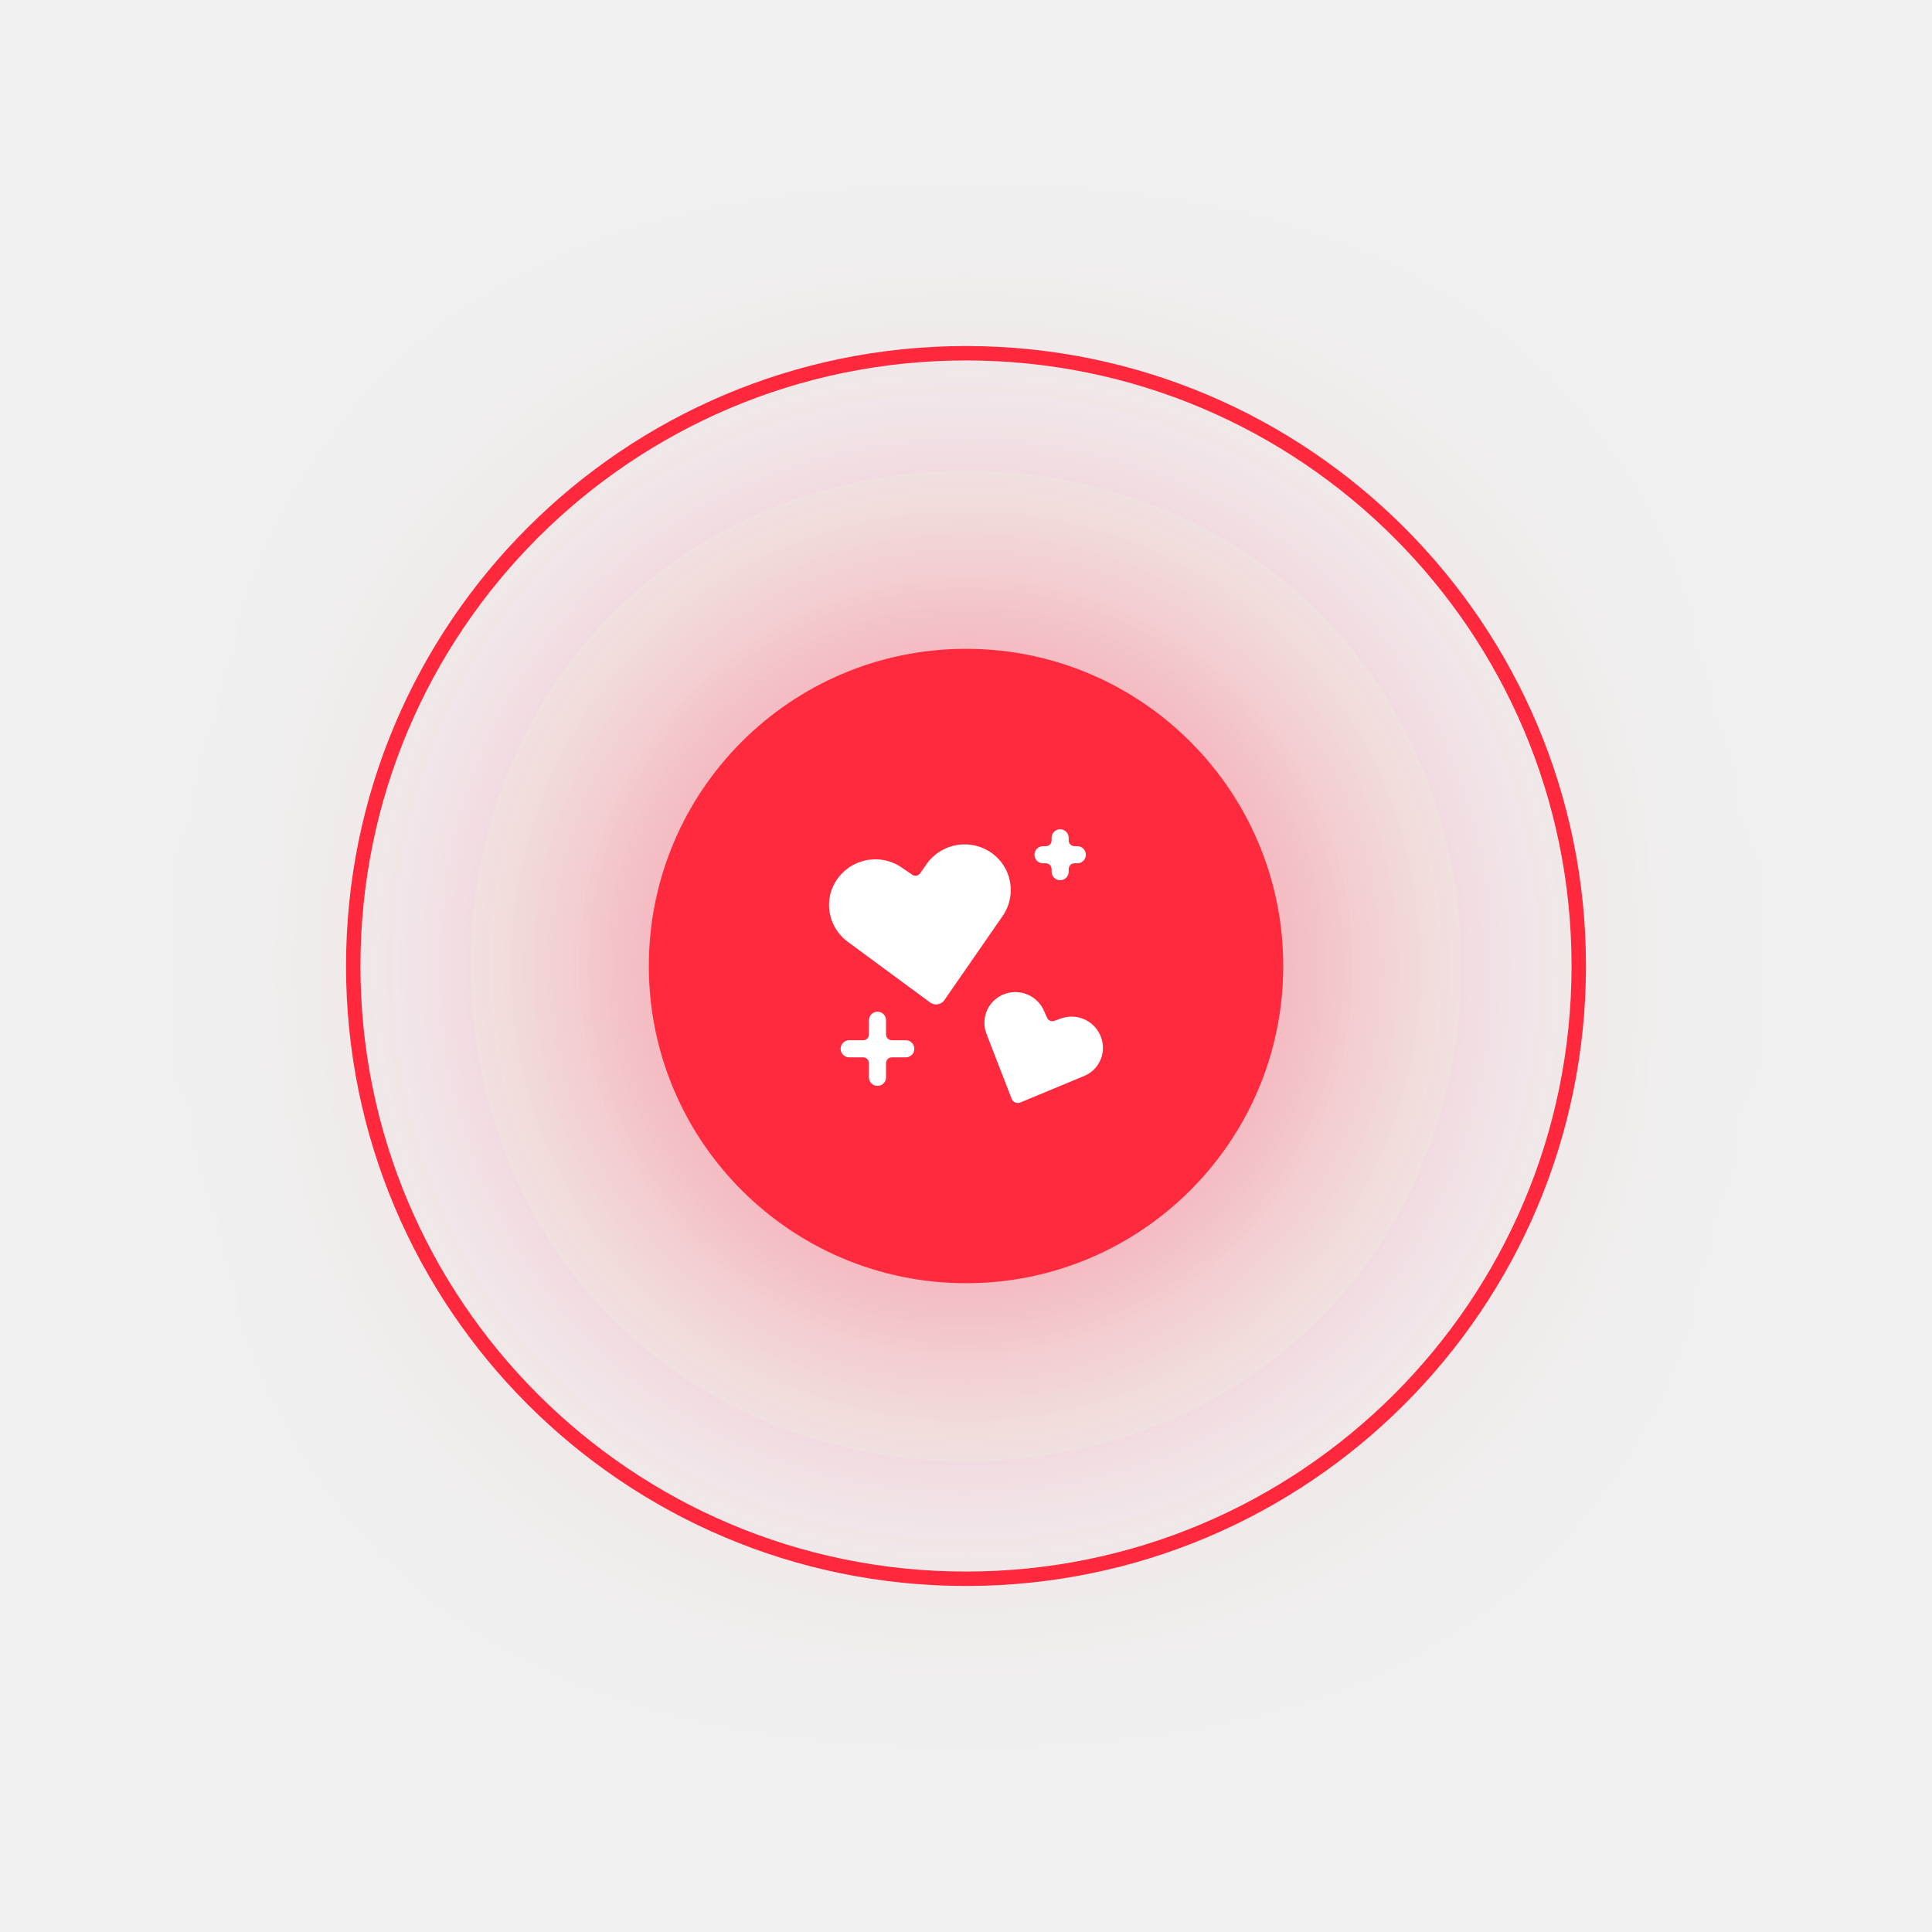
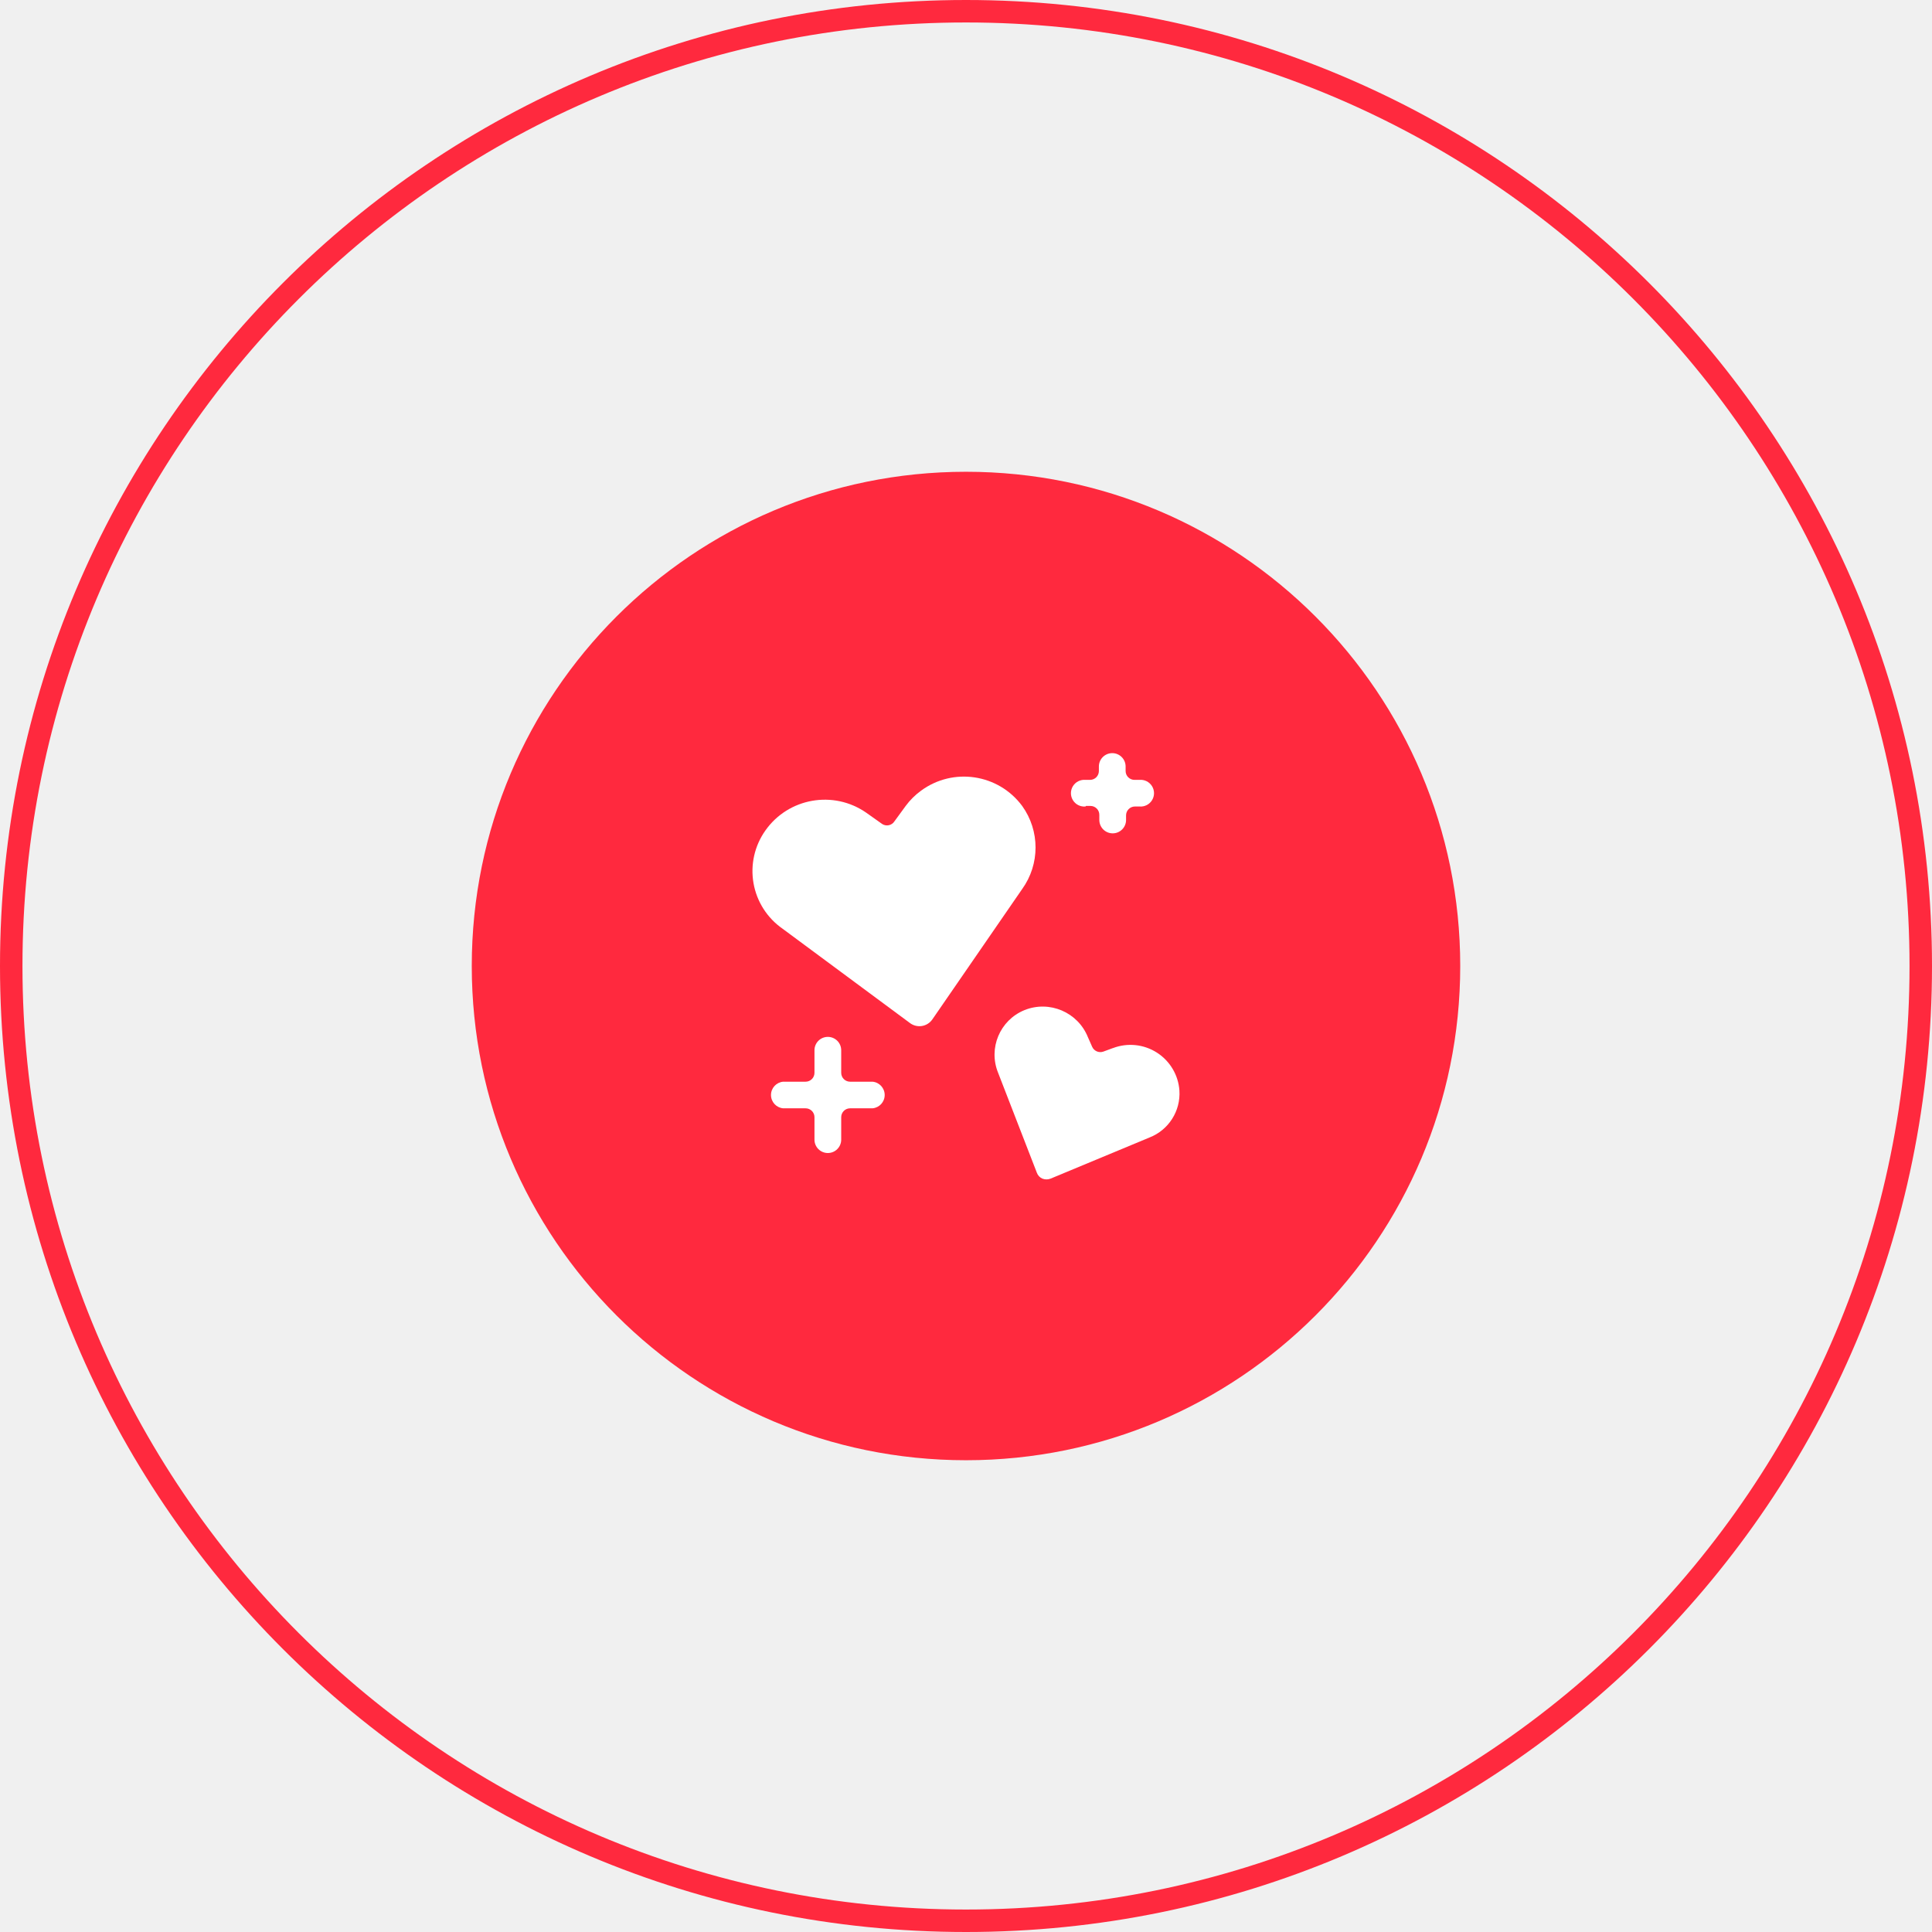
- <svg xmlns="http://www.w3.org/2000/svg" width="268" height="268" viewBox="0 0 268 268">
+ <svg xmlns="http://www.w3.org/2000/svg" viewBox="0 0 172 172">
  <defs>
-     <filter id="Elipse_695" x="0" y="0" width="268" height="268" filterUnits="userSpaceOnUse">
-       <feOffset input="SourceAlpha" />
-       <feGaussianBlur stdDeviation="30" result="blur" />
-       <feFlood flood-color="#ff293e" flood-opacity="0.702" />
-       <feComposite operator="in" in2="blur" />
-       <feComposite in="SourceGraphic" />
-     </filter>
+     <style>.cls-1,.cls-2{fill:none;}.cls-2{stroke:#ff293e;stroke-width:2px;}.cls-3{fill:#ff293e;}.cls-4{fill:#fff;}</style>
  </defs>
-   <g id="icon-red-2" transform="translate(34.914 35.332)">
-     <g id="Elipse_716" data-name="Elipse 716" transform="translate(15.086 14.668)" fill="none" stroke="#ff293e" stroke-width="2">
-       <circle cx="84" cy="84" r="84" stroke="none" />
-       <circle cx="84" cy="84" r="85" fill="none" />
-     </g>
-     <g id="feat-home-2">
-       <g transform="matrix(1, 0, 0, 1, -34.91, -35.33)" filter="url(#Elipse_695)">
-         <circle id="Elipse_695-2" data-name="Elipse 695" cx="44" cy="44" r="44" transform="translate(90 90)" fill="#ff293e" />
-       </g>
-       <g id="Grupo_727" data-name="Grupo 727" transform="translate(80.086 79.673)">
-         <path id="Trazado_113" data-name="Trazado 113" d="M106.188,4.75h.4a.792.792,0,0,1,.792.792v.4a1.188,1.188,0,0,0,2.375,0v-.4a.792.792,0,0,1,.792-.792h.4a1.187,1.187,0,1,0,0-2.375h-.4a.792.792,0,0,1-.792-.792v-.4a1.188,1.188,0,0,0-2.375,0v.4a.792.792,0,0,1-.792.792h-.4a1.187,1.187,0,1,0,0,2.375Z" transform="translate(-76.508)" fill="#fff" />
-         <path id="Trazado_114" data-name="Trazado 114" d="M14.937,97.292H12.958a.792.792,0,0,1-.791-.792V94.521a1.187,1.187,0,1,0-2.375,0V96.5A.792.792,0,0,1,9,97.292H7.02a1.188,1.188,0,0,0,0,2.375H9a.792.792,0,0,1,.792.791v1.979a1.187,1.187,0,1,0,2.375,0v-1.979a.792.792,0,0,1,.791-.791h1.979a1.188,1.188,0,0,0,0-2.375Z" transform="translate(-4.258 -68)" fill="#fff" />
-         <path id="Trazado_115" data-name="Trazado 115" d="M24.041,10.443a6.46,6.46,0,0,0-10.4,0l-.95,1.362a.792.792,0,0,1-1.093.242l-.031-.021-1.409-.966A6.46,6.46,0,0,0,.307,14.37,6.333,6.333,0,0,0,2.7,21.383l11.368,8.376A1.363,1.363,0,0,0,15.111,30a1.314,1.314,0,0,0,.9-.554l8.043-11.606A6.333,6.333,0,0,0,24.041,10.443Z" transform="translate(-0.031 -5.693)" fill="#fff" />
-         <path id="Trazado_116" data-name="Trazado 116" d="M89.947,87l-.839.3a.792.792,0,0,1-.982-.428l-.38-.855A4.338,4.338,0,0,0,80.953,84.3a4.259,4.259,0,0,0-1.2,4.892l3.451,8.9a.887.887,0,0,0,.491.522.963.963,0,0,0,.728,0l8.8-3.657a4.212,4.212,0,0,0,2.644-4.18A4.354,4.354,0,0,0,89.947,87Z" transform="translate(-57.877 -60.69)" fill="#fff" />
+   <g id="Layer_2" data-name="Layer 2">
+     <g id="Layer_1-2" data-name="Layer 1">
+       <g id="Grupo_31" data-name="Grupo 31">
+         <g id="Elipse_716" data-name="Elipse 716">
+           <circle class="cls-1" cx="86" cy="86" r="84" />
+           <circle class="cls-2" cx="86" cy="86" r="85" />
+         </g>
+         <g id="feat-home-2">
+           <circle id="Elipse_695-2" data-name="Elipse 695-2" class="cls-3" cx="86" cy="86" r="44" />
+           <g id="Grupo_727" data-name="Grupo 727">
+             <path id="Trazado_113" data-name="Trazado 113" class="cls-4" d="M96.68,71.75h.4a.79.79,0,0,1,.79.8V73a1.19,1.19,0,0,0,2.38,0v-.4a.79.79,0,0,1,.79-.8h.4a1.19,1.19,0,1,0,0-2.37H101a.79.79,0,0,1-.79-.79v-.4a1.19,1.19,0,0,0-2.38,0v.4a.79.79,0,0,1-.79.79h-.4a1.19,1.19,0,1,0,0,2.37Z" />
+             <path id="Trazado_114" data-name="Trazado 114" class="cls-4" d="M77.68,96.3h-2a.79.79,0,0,1-.79-.8v-2a1.19,1.19,0,0,0-2.38,0h0v2a.79.79,0,0,1-.79.8h-2a1.19,1.19,0,0,0,0,2.37h2a.79.79,0,0,1,.79.79v2a1.19,1.19,0,0,0,2.38,0v-2a.79.79,0,0,1,.79-.79h2a1.19,1.19,0,0,0,0-2.37Z" />
+             <path id="Trazado_115" data-name="Trazado 115" class="cls-4" d="M91,71.75a6.45,6.45,0,0,0-9-1.36,6.31,6.31,0,0,0-1.37,1.36l-1,1.37a.79.79,0,0,1-1.09.24l0,0-1.41-1a6.47,6.47,0,0,0-9,1.59,6.25,6.25,0,0,0,1.54,8.73L81,91.07A1.4,1.4,0,0,0,83,90.76l8-11.61A6.34,6.34,0,0,0,91,71.75Z" />
+             <path id="Trazado_116" data-name="Trazado 116" class="cls-4" d="M99.07,93.31l-.84.31a.8.8,0,0,1-1-.43l-.38-.86a4.34,4.34,0,0,0-5.65-2.4,4.28,4.28,0,0,0-2.34,5.58l3.45,8.9a.9.9,0,0,0,.49.52,1,1,0,0,0,.73,0l8.8-3.66A4.2,4.2,0,0,0,105,97.09a4.37,4.37,0,0,0-5.92-3.78Z" />
+           </g>
+         </g>
      </g>
    </g>
  </g>
</svg>
